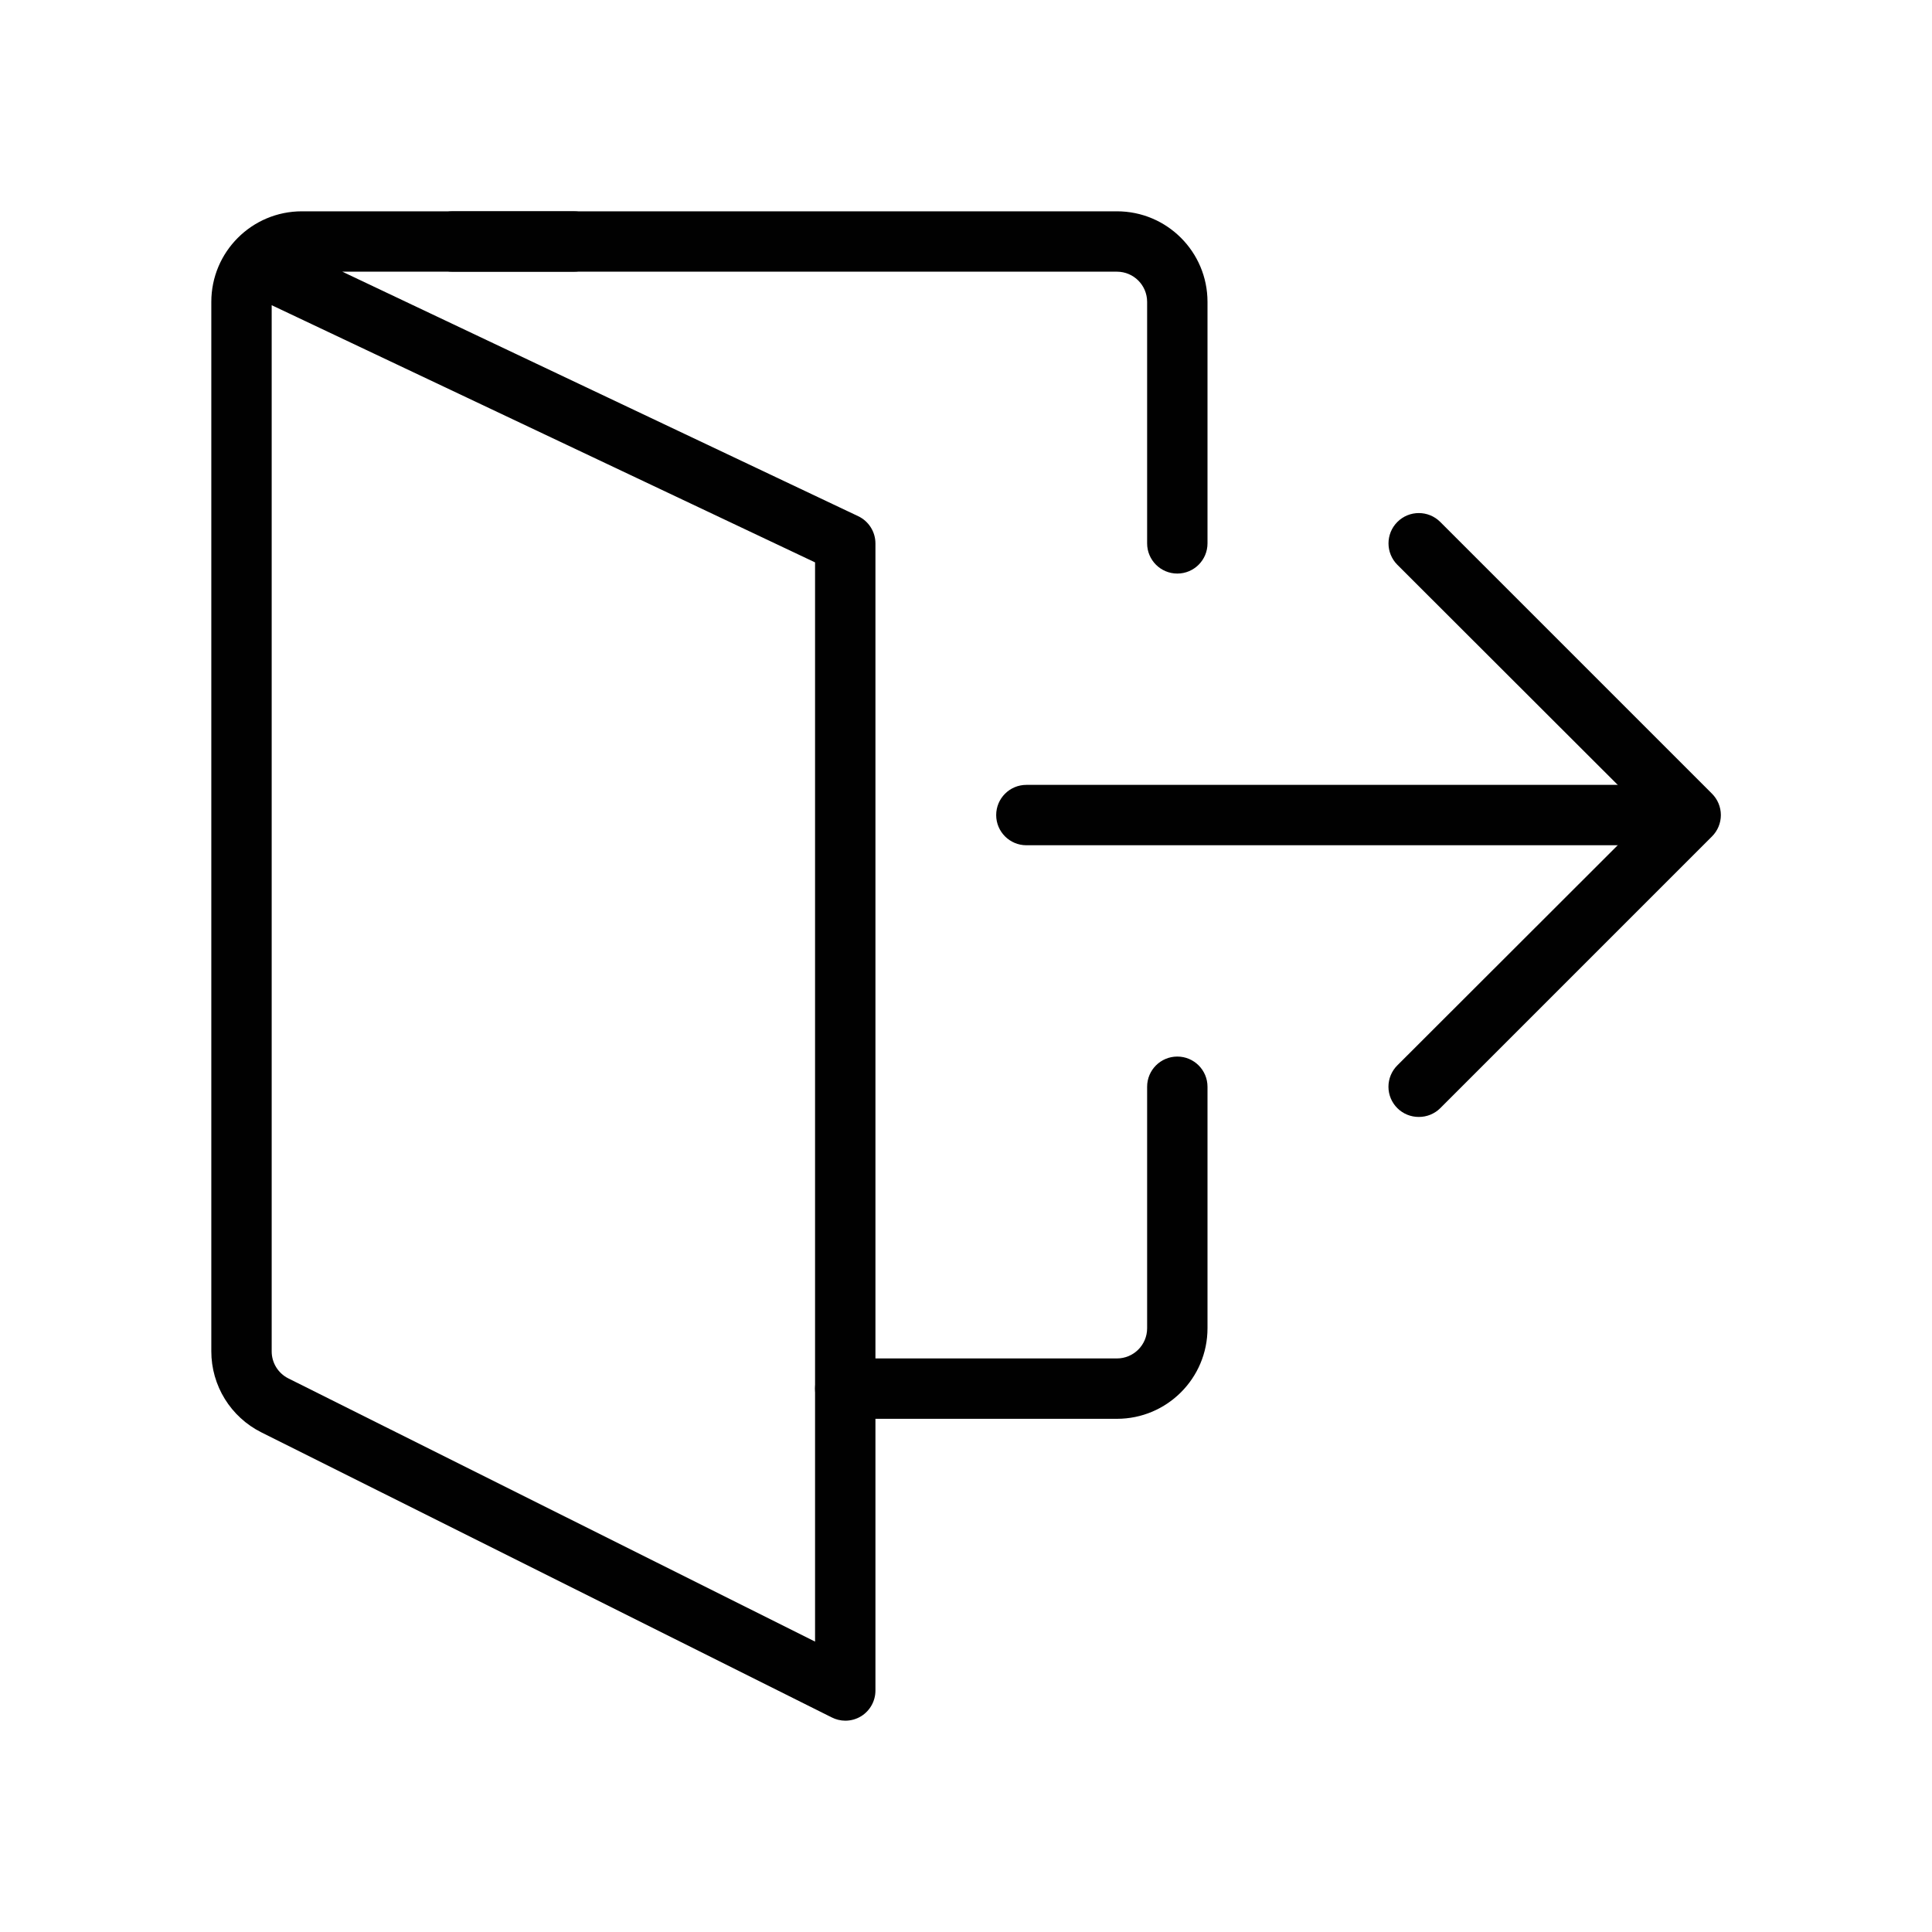
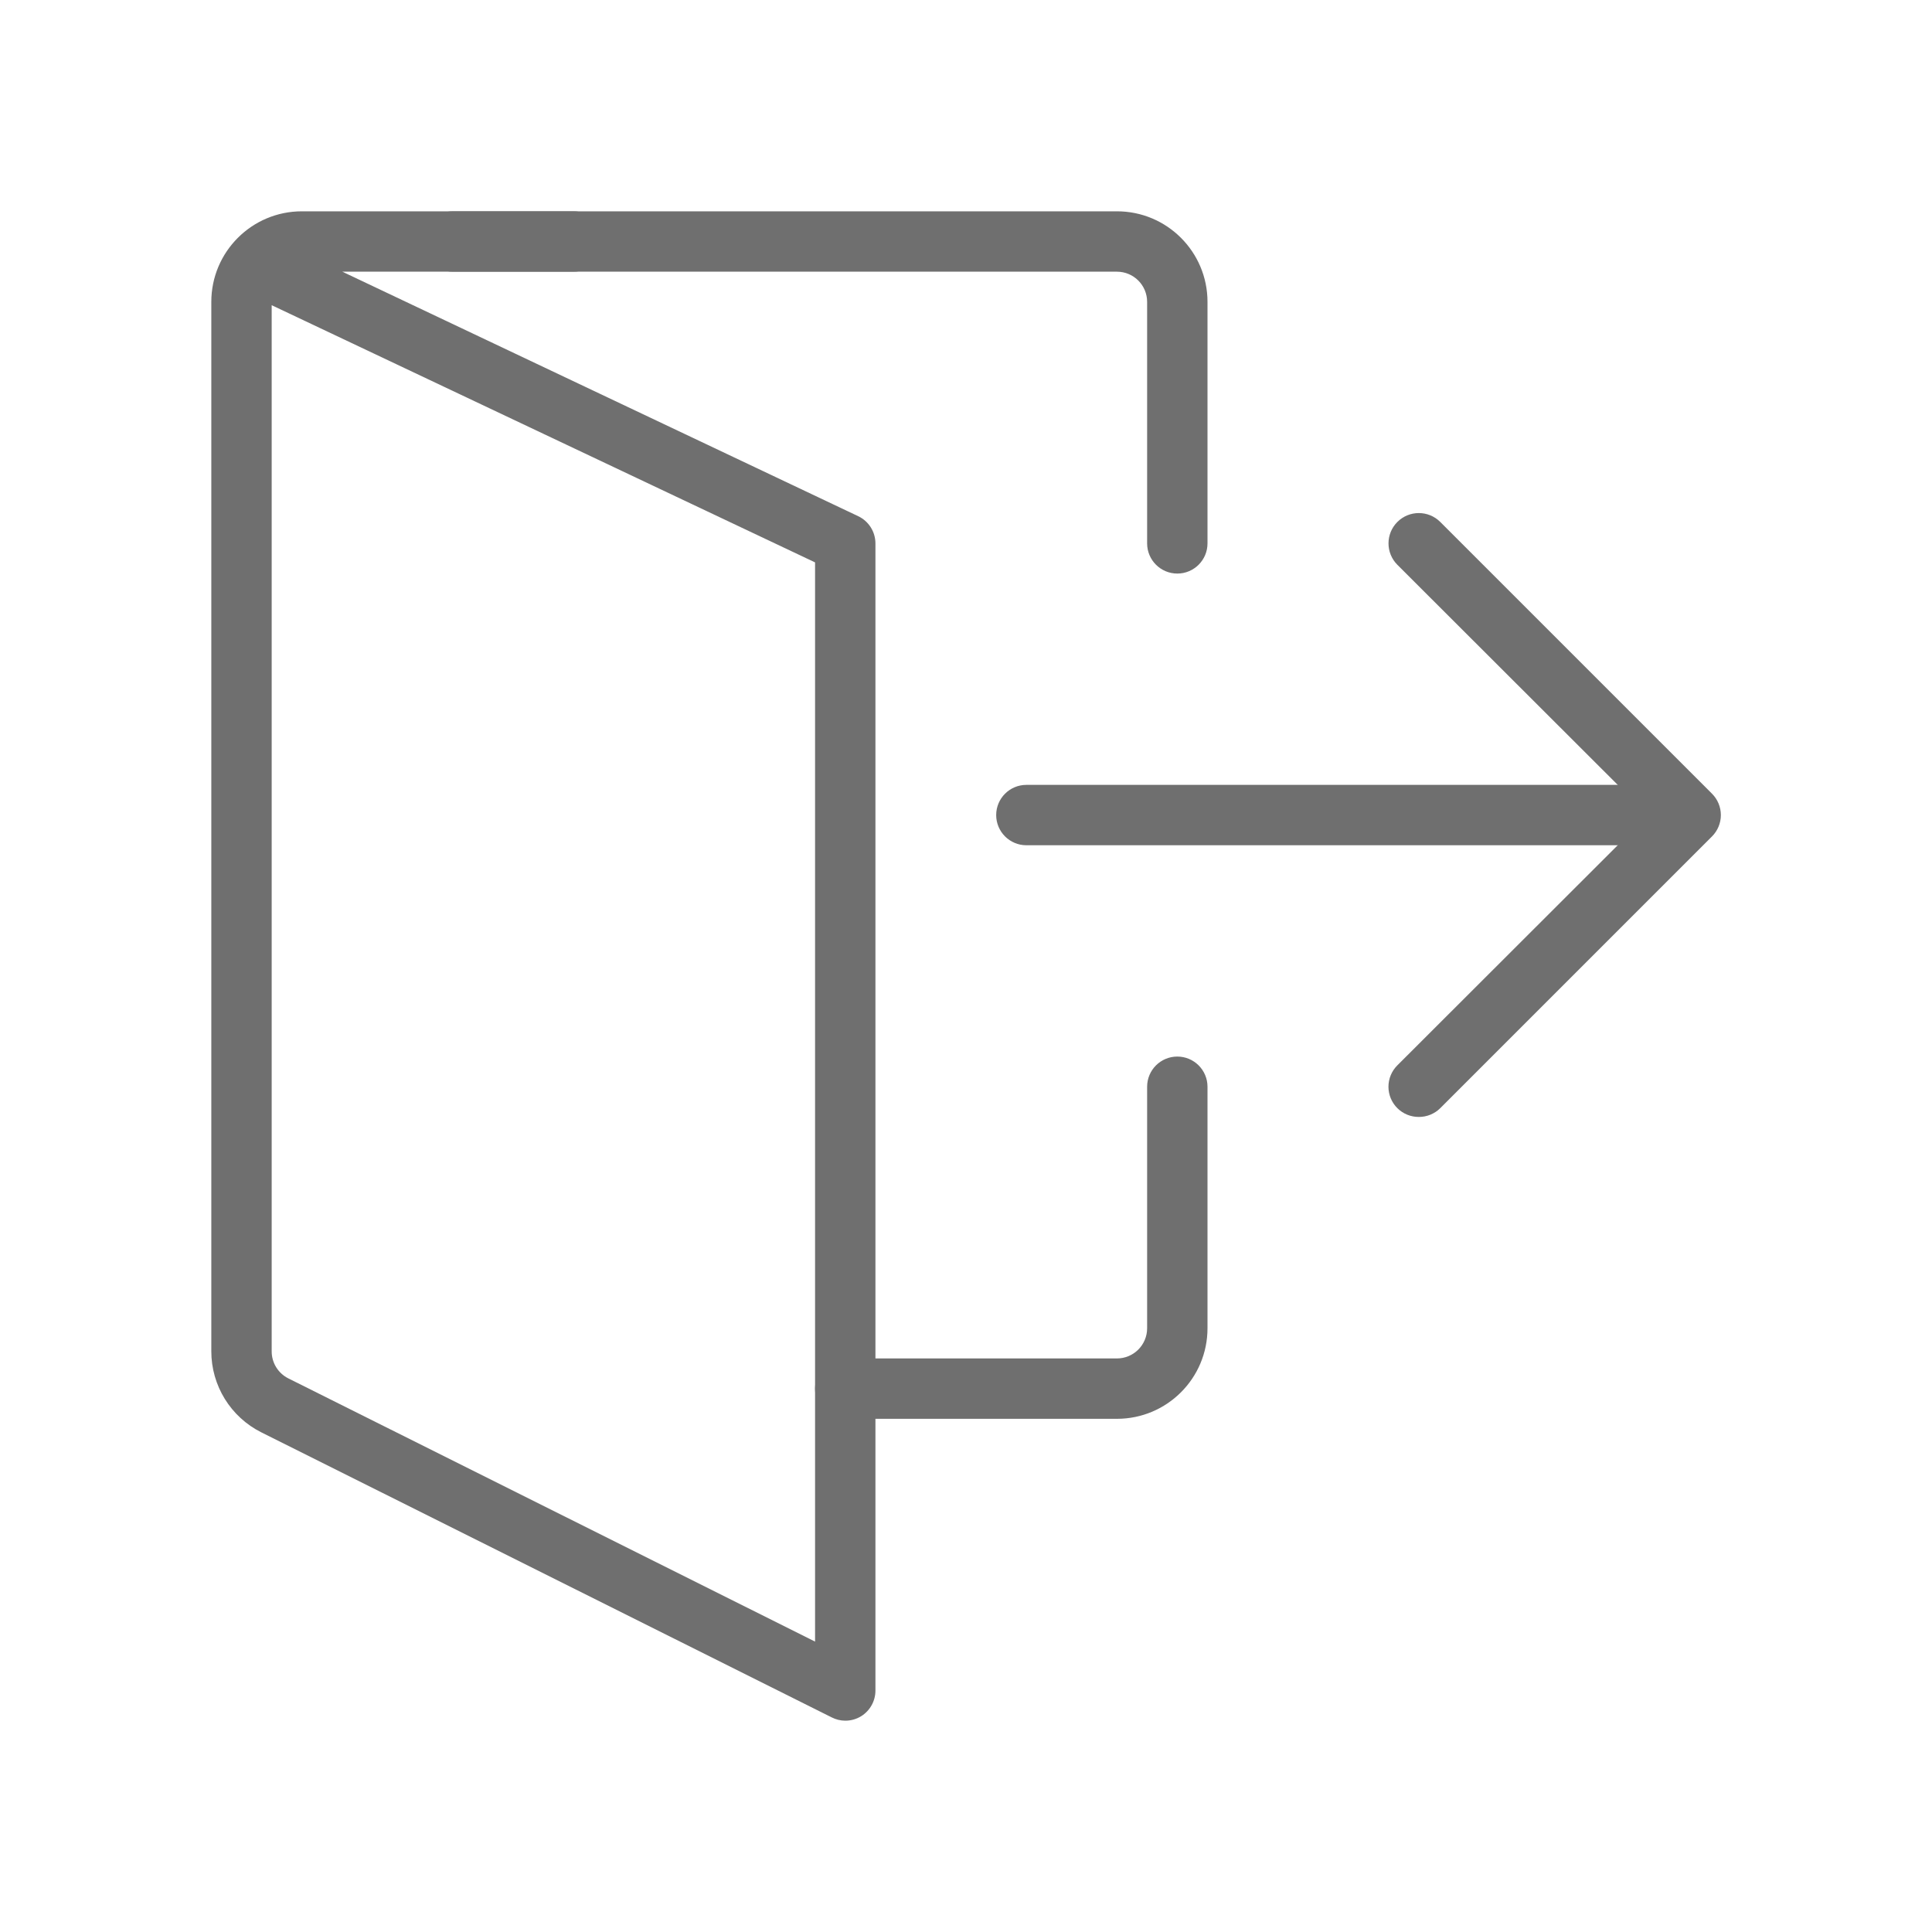
<svg xmlns="http://www.w3.org/2000/svg" width="18px" height="18px" data-name="Design Convert" id="Design_Convert" viewBox="0 0 64 64">
  <defs>
-     <style>.cls-1{fill:#010101;}</style>
+     <style>.cls-1{fill:#6f6f6f;}</style>
  </defs>
-   <path fill="#757575" class="cls-1" d="M55,28H34a1,1,0,0,1,0-2H55a1,1,0,0,1,0,2Z" />
+   <path fill="#6f6f6f" class="cls-1" d="M55,28H34a1,1,0,0,1,0-2H55a1,1,0,0,1,0,2Z" />
  <path fill="#757575" class="cls-1" d="M28,57a1,1,0,0,1-.45-.11L8.66,47.45A3,3,0,0,1,7,44.76V10a3,3,0,0,1,3-3h9a1,1,0,0,1,0,2H11.34l17.09,8.1A1,1,0,0,1,29,18V56a1,1,0,0,1-.47.85A1,1,0,0,1,28,57ZM9,10.11V44.76a1,1,0,0,0,.55.9L27,54.38V18.63Z" />
-   <path fill="#757575" class="cls-1" d="M47,37a1,1,0,0,1-.71-.29,1,1,0,0,1,0-1.42L54.59,27l-8.3-8.29a1,1,0,0,1,1.42-1.42l9,9a1,1,0,0,1,0,1.42l-9,9A1,1,0,0,1,47,37Z" />
+   <path fill="#6f6f6f" class="cls-1" d="M47,37a1,1,0,0,1-.71-.29,1,1,0,0,1,0-1.42L54.59,27l-8.3-8.29a1,1,0,0,1,1.42-1.42l9,9a1,1,0,0,1,0,1.42l-9,9A1,1,0,0,1,47,37Z" />
  <path class="cls-1" d="M37,47H28a1,1,0,0,1,0-2h9a1,1,0,0,0,1-1V36a1,1,0,0,1,2,0v8A3,3,0,0,1,37,47Z" />
-   <path fill="#757575" class="cls-1" d="M39,19a1,1,0,0,1-1-1V10a1,1,0,0,0-1-1H15a1,1,0,0,1,0-2H37a3,3,0,0,1,3,3v8A1,1,0,0,1,39,19Z" />
+   <path fill="#6f6f6f" class="cls-1" d="M39,19a1,1,0,0,1-1-1V10a1,1,0,0,0-1-1H15a1,1,0,0,1,0-2H37a3,3,0,0,1,3,3v8A1,1,0,0,1,39,19Z" />
</svg>
